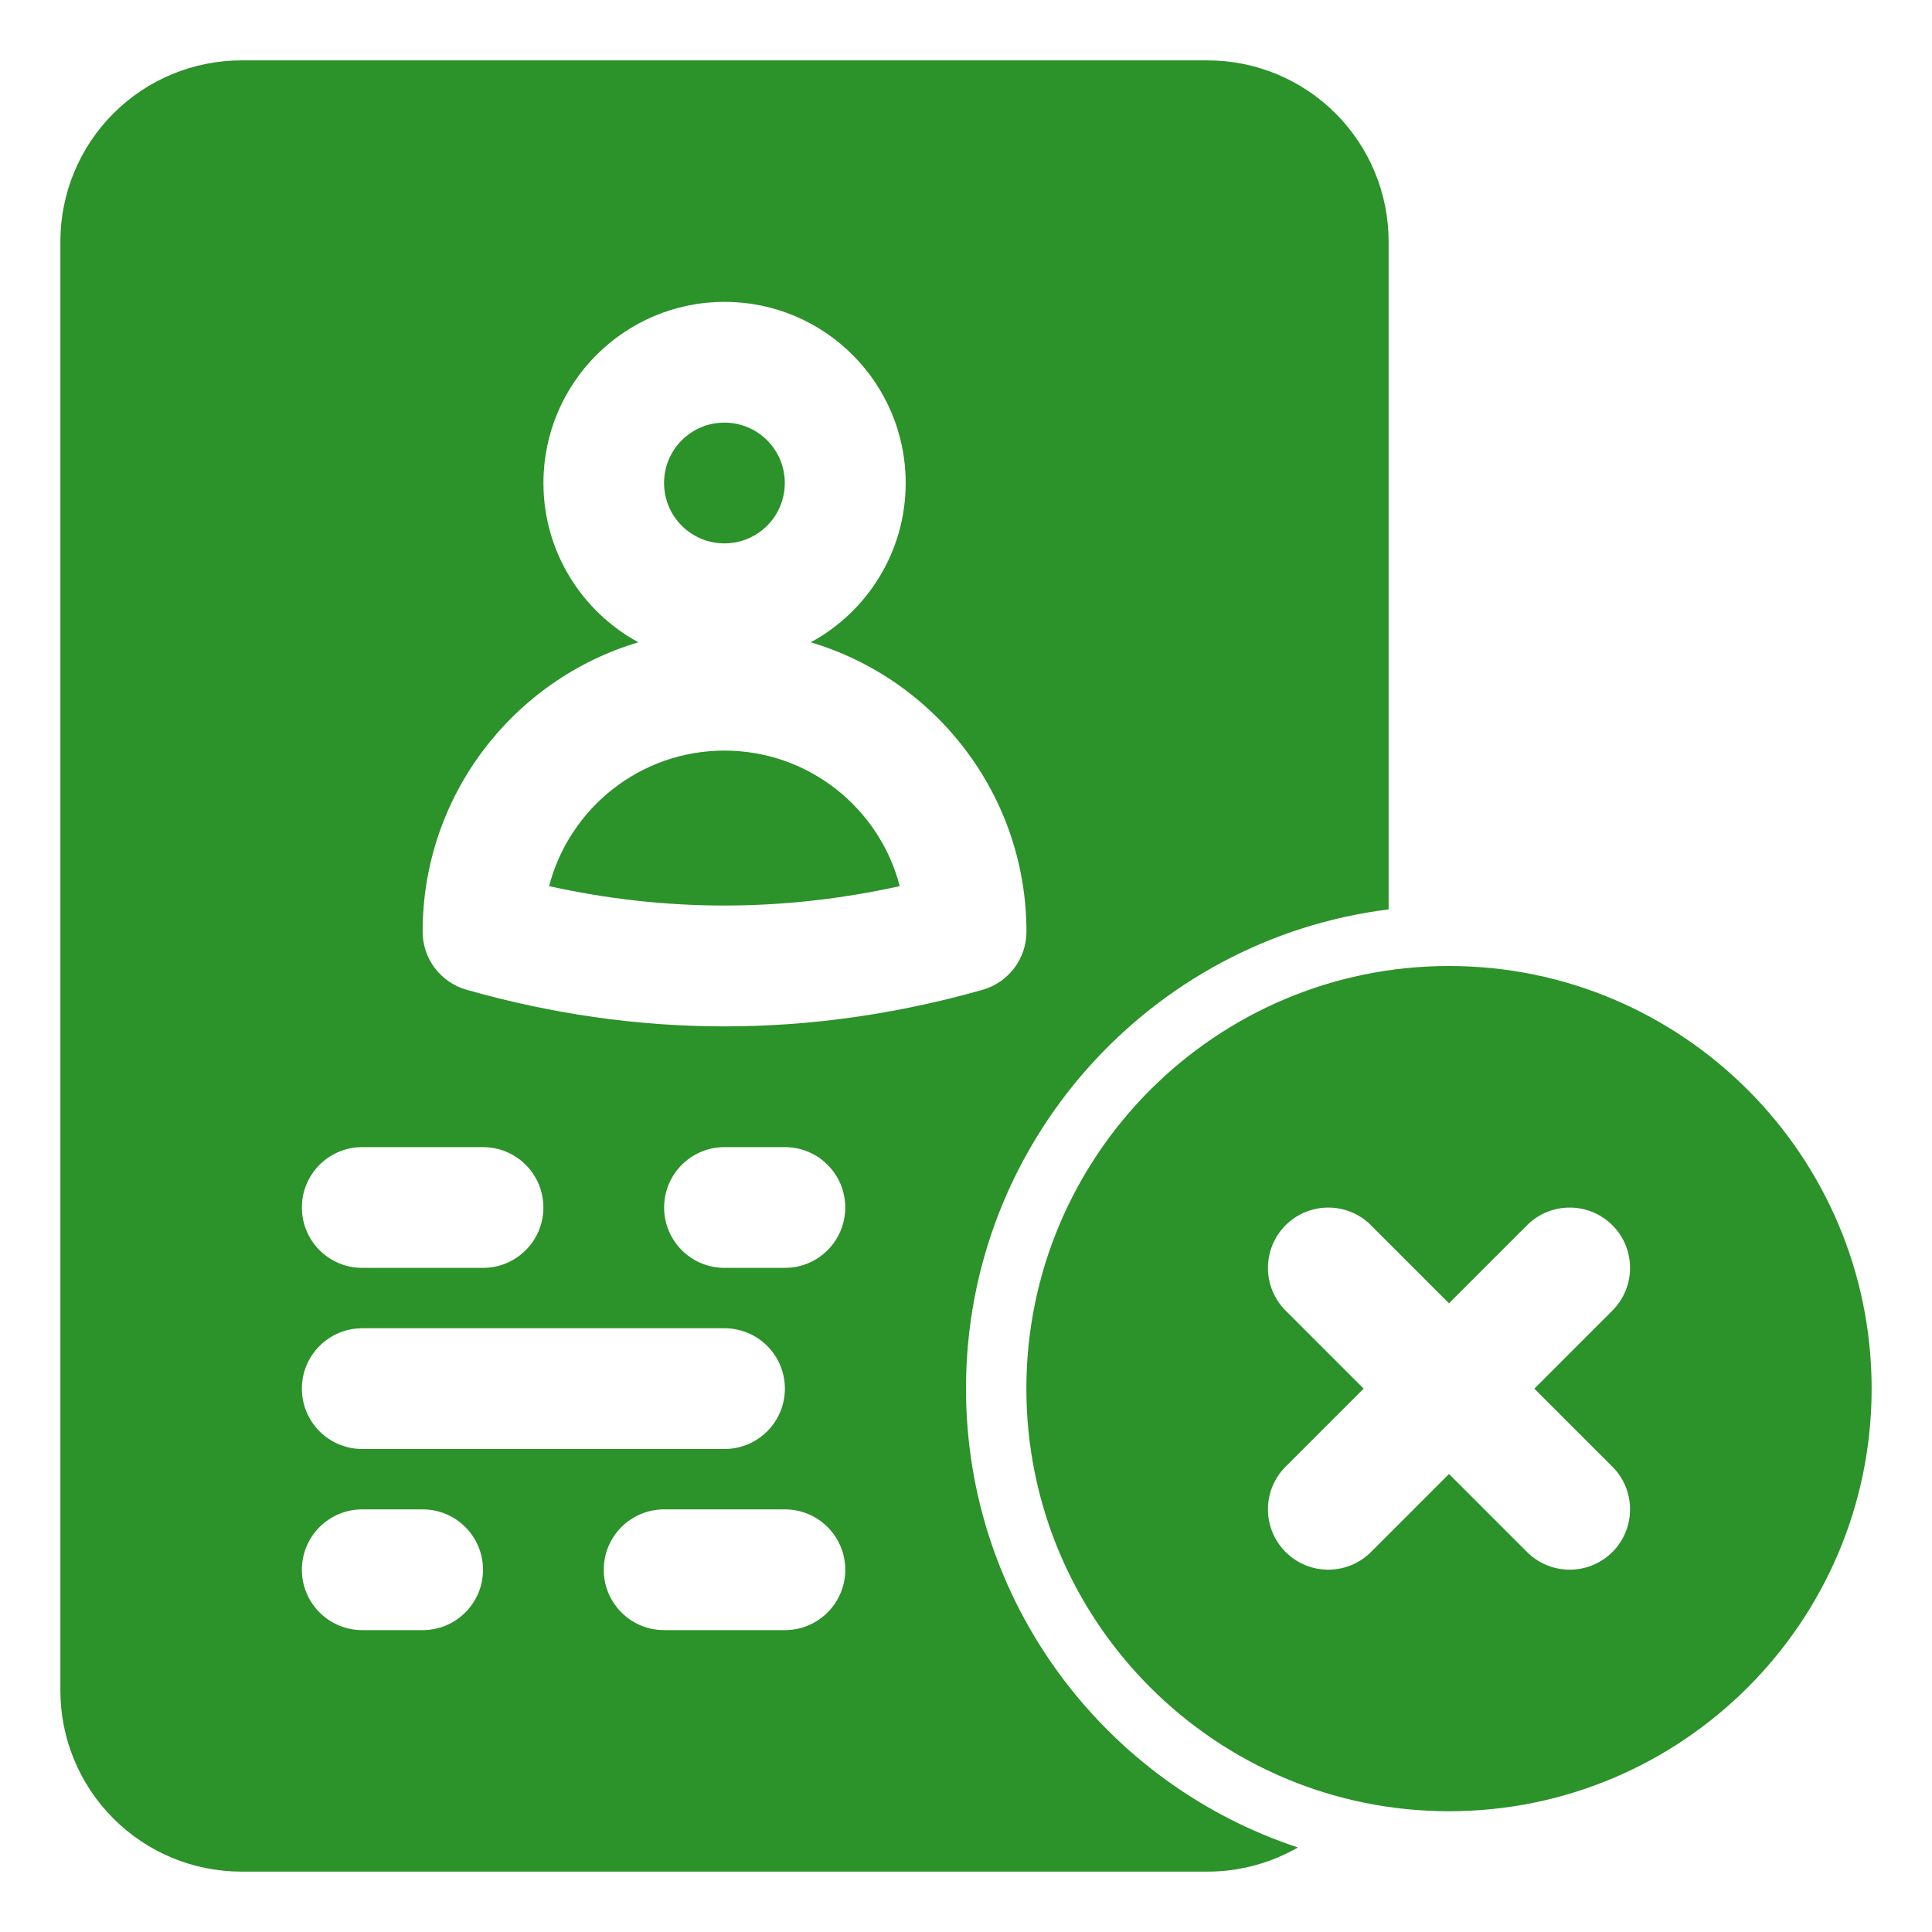
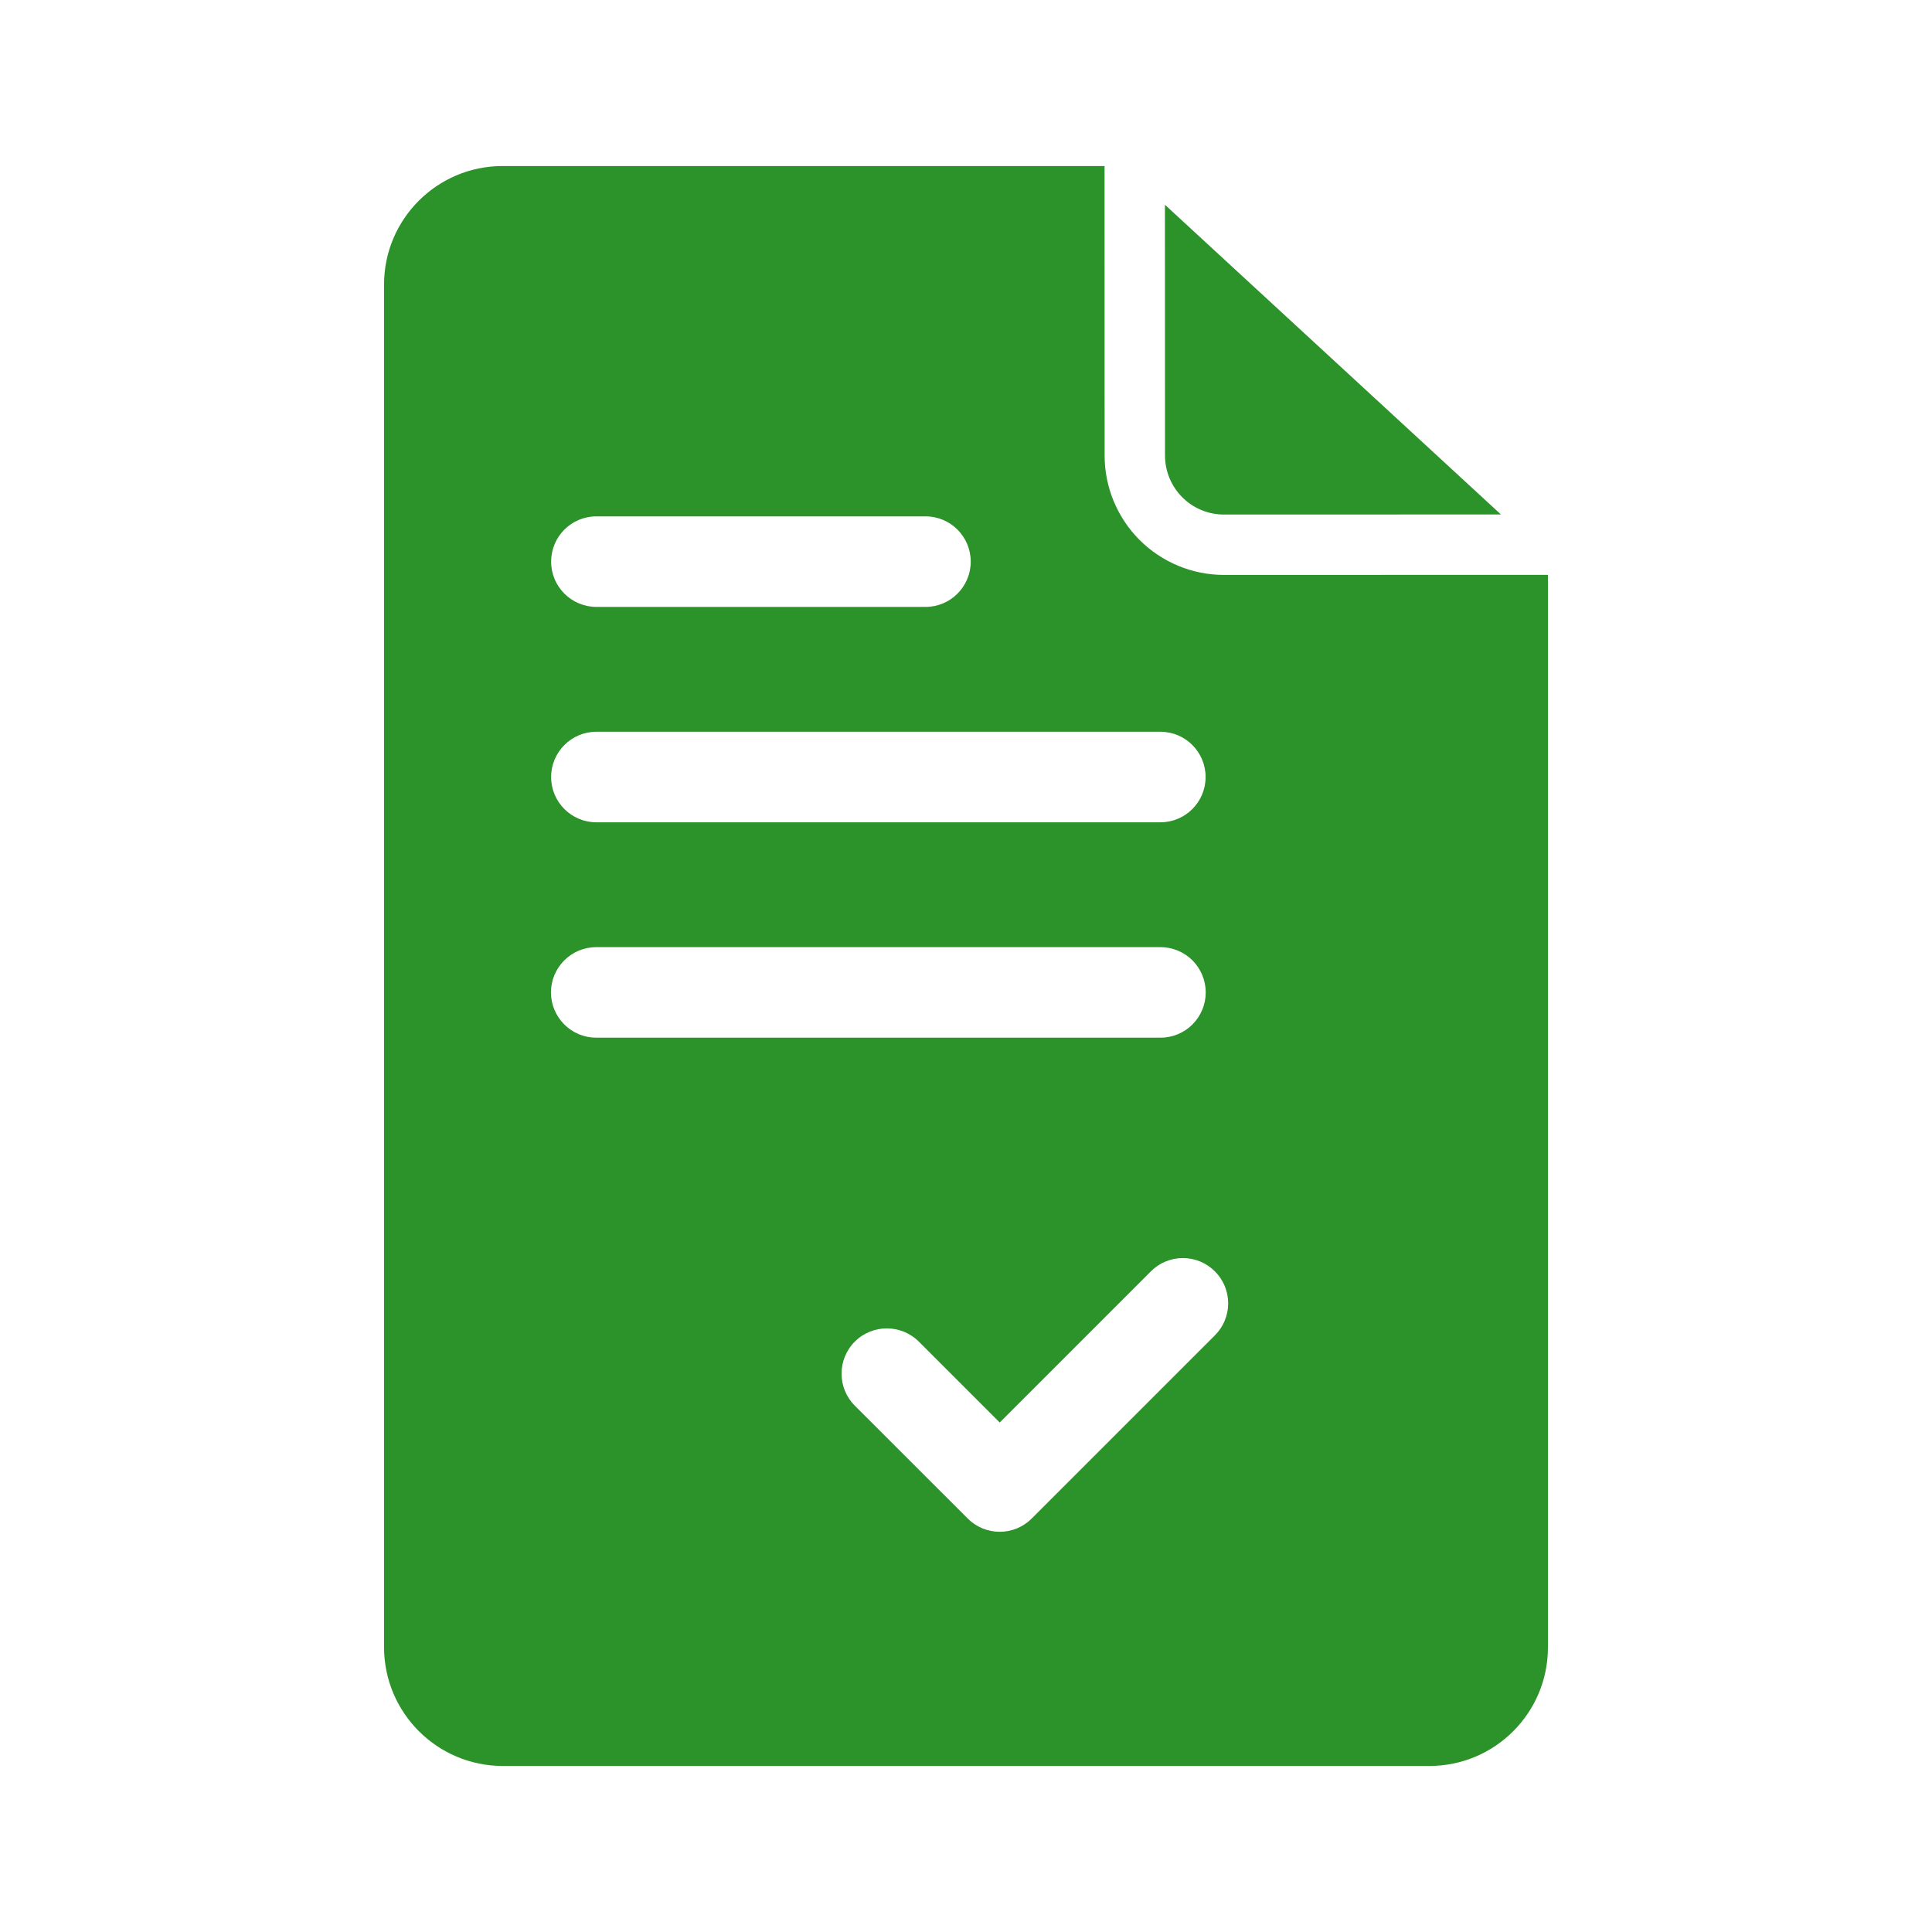
<svg xmlns="http://www.w3.org/2000/svg" width="1200pt" height="1200pt" version="1.1" viewBox="0 0 1200 1200">
-   <path d="m806.16 1147.5c-119.67-39.469-206.16-152.21-206.16-285 0-152.9 114.61-279.19 262.5-297.66v-414.84c0-29.859-11.859-58.453-32.953-79.547s-49.688-32.953-79.547-32.953h-600c-29.859 0-58.453 11.859-79.547 32.953s-32.953 49.688-32.953 79.547v900c0 29.859 11.859 58.453 32.953 79.547s49.688 32.953 79.547 32.953h600c19.875 0 39.188-5.25 56.156-15zm93.844-547.5c144.84 0 262.5 117.66 262.5 262.5s-117.66 262.5-262.5 262.5-262.5-117.66-262.5-262.5 117.66-262.5 262.5-262.5zm-675 412.5h37.5c20.719 0 37.5-16.781 37.5-37.5s-16.781-37.5-37.5-37.5h-37.5c-20.719 0-37.5 16.781-37.5 37.5s16.781 37.5 37.5 37.5zm187.5 0h75c20.719 0 37.5-16.781 37.5-37.5s-16.781-37.5-37.5-37.5h-75c-20.719 0-37.5 16.781-37.5 37.5s16.781 37.5 37.5 37.5zm434.48-150-48.469 48.469c-14.625 14.625-14.625 38.391 0 53.016s38.391 14.625 53.016 0l48.469-48.469 48.469 48.469c14.625 14.625 38.391 14.625 53.016 0s14.625-38.391 0-53.016l-48.469-48.469 48.469-48.469c14.625-14.625 14.625-38.391 0-53.016s-38.391-14.625-53.016 0l-48.469 48.469-48.469-48.469c-14.625-14.625-38.391-14.625-53.016 0s-14.625 38.391 0 53.016zm-621.98 37.5h225c20.719 0 37.5-16.781 37.5-37.5s-16.781-37.5-37.5-37.5h-225c-20.719 0-37.5 16.781-37.5 37.5s16.781 37.5 37.5 37.5zm262.5-187.5h-37.5c-20.719 0-37.5 16.781-37.5 37.5s16.781 37.5 37.5 37.5h37.5c20.719 0 37.5-16.781 37.5-37.5s-16.781-37.5-37.5-37.5zm-187.5 0h-75c-20.719 0-37.5 16.781-37.5 37.5s16.781 37.5 37.5 37.5h75c20.719 0 37.5-16.781 37.5-37.5s-16.781-37.5-37.5-37.5zm96.469-313.55c-77.438 23.062-133.97 94.875-133.97 179.76 0 16.781 11.156 31.453 27.281 36.047 105.66 30.047 212.48 30.609 320.48 0.047 16.125-4.594 27.281-19.312 27.281-36.094 0-84.891-56.531-156.71-133.97-179.76 35.109-19.031 58.969-56.25 58.969-98.953 0-62.109-50.391-112.5-112.5-112.5s-112.5 50.391-112.5 112.5c0 42.703 23.906 79.922 58.969 98.953zm-55.406 151.45c12.562-48.422 56.578-84.188 108.89-84.188s96.328 35.766 108.89 84.188c-73.219 16.172-145.78 15.938-217.78 0zm108.89-287.9c20.719 0 37.5 16.781 37.5 37.5s-16.781 37.5-37.5 37.5-37.5-16.781-37.5-37.5 16.781-37.5 37.5-37.5z" fill="#2c922a" fill-rule="evenodd" />
+   <path d="m723.61 282.94-0.047-155.76 208.69 192.37-172.03 0.047c-9.703 0-19.031-3.844-25.875-10.734-6.891-6.891-10.734-16.172-10.734-25.922zm237.84 74.109v666.28c-0.047 40.594-32.953 73.5-73.547 73.547h-575.63c-40.734-0.047-73.688-33.047-73.734-73.734v-846.47c0.047-40.594 32.953-73.5 73.547-73.547h373.97l0.047 179.86c0 19.641 7.828 38.484 21.703 52.406 13.922 13.875 32.766 21.703 52.406 21.703zm-619.18-8.203h0.047c0 15.516 12.562 28.078 28.125 28.125h204.37c15.562 0 28.125-12.609 28.125-28.125 0-15.562-12.562-28.125-28.125-28.125h-204.37c-15.562 0-28.125 12.562-28.125 28.125zm0 133.78h0.047c0 15.516 12.562 28.125 28.125 28.125h350.26c15.562 0 28.125-12.609 28.125-28.125s-12.562-28.125-28.125-28.125h-350.26c-15.562 0-28.125 12.609-28.125 28.125zm28.125 161.9h350.29c7.5 0.047 14.672-2.953 19.969-8.203 5.25-5.297 8.25-12.422 8.25-19.922 0-7.453-3-14.625-8.25-19.922-5.297-5.25-12.469-8.203-19.969-8.203h-350.26c-7.5 0-14.672 2.953-19.922 8.203-5.297 5.297-8.297 12.469-8.297 19.922 0 7.5 3 14.625 8.297 19.922 5.25 5.25 12.422 8.25 19.922 8.203zm384.19 145.13c-5.25-5.297-12.422-8.25-19.875-8.25s-14.625 2.953-19.875 8.25l-93.891 93.891-50.25-50.25c-11.016-10.969-28.781-10.922-39.75 0-10.969 10.969-10.969 28.781-0.047 39.75l70.172 70.125c5.25 5.297 12.422 8.25 19.875 8.25s14.625-2.953 19.875-8.25l113.77-113.77c5.297-5.25 8.25-12.422 8.25-19.875s-2.953-14.625-8.25-19.875z" fill="#2c922a" />
</svg>
